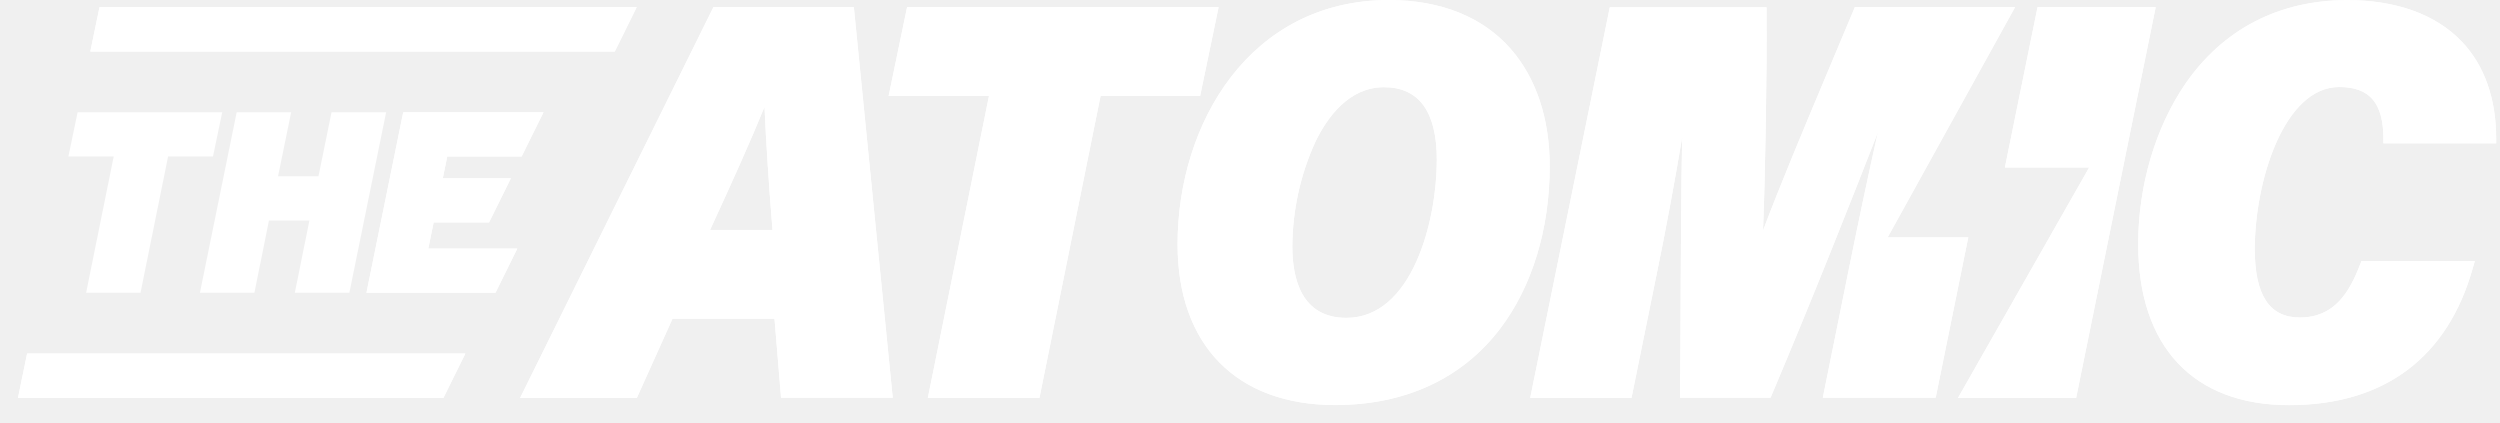
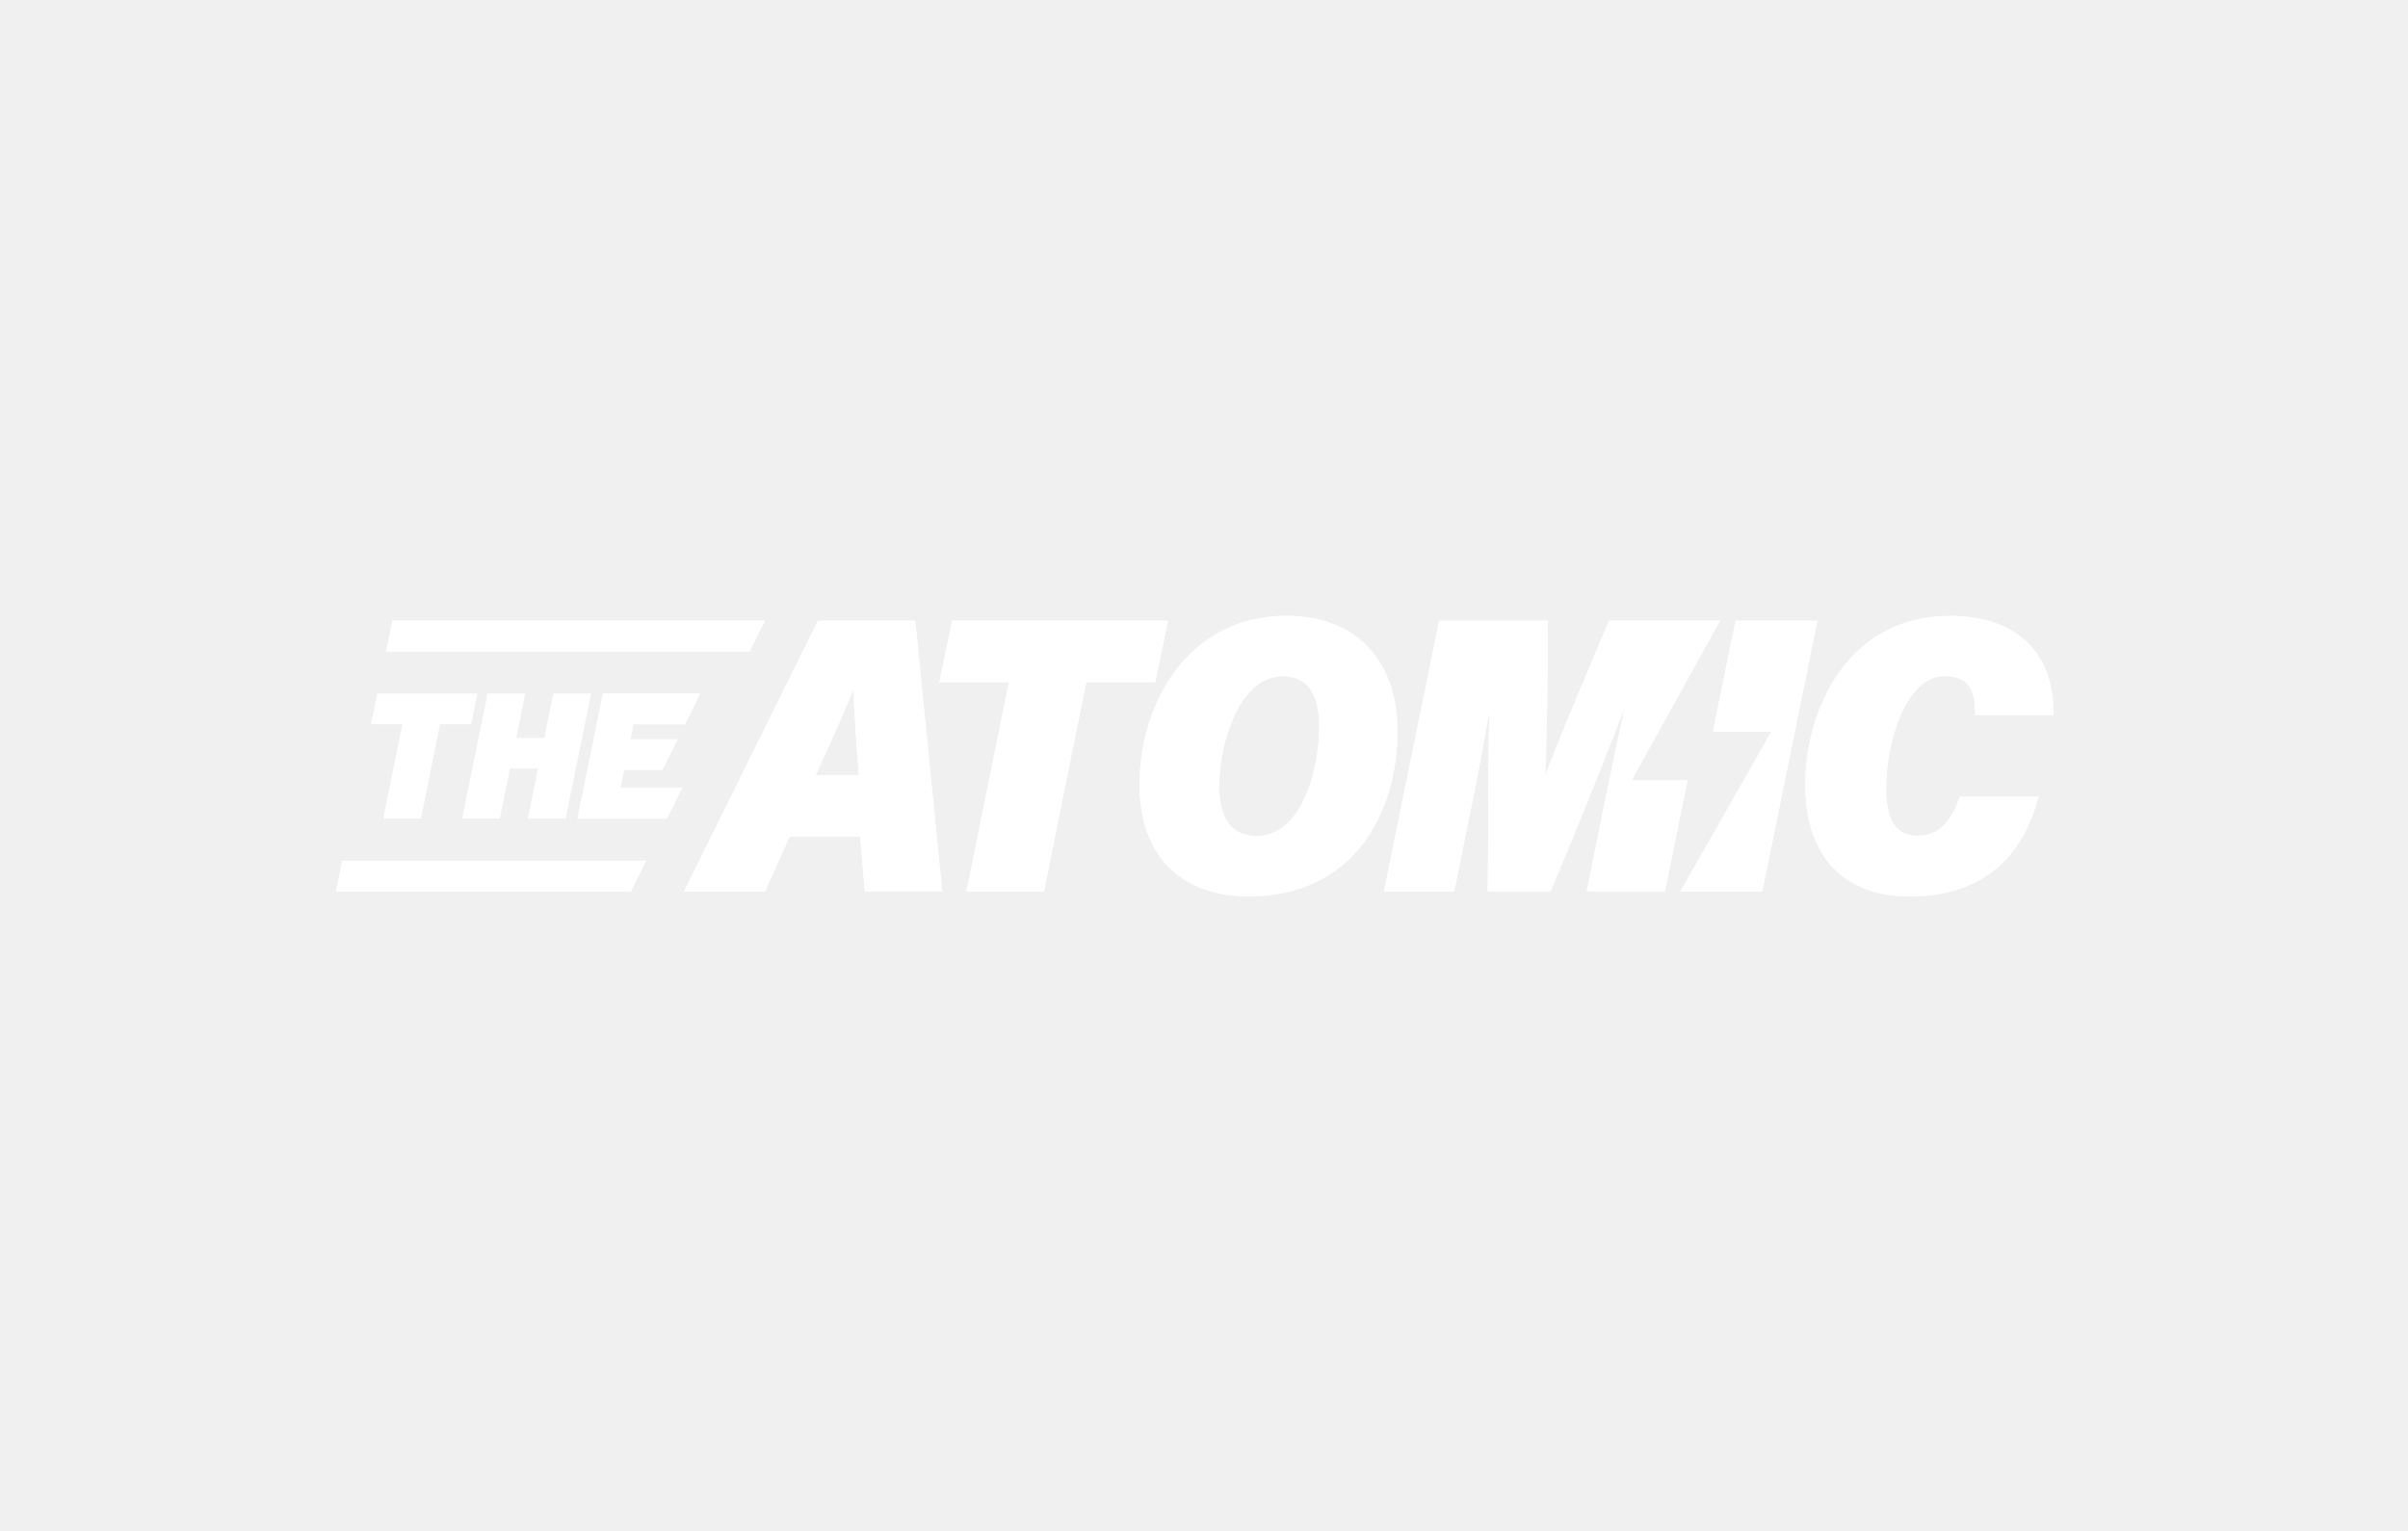
- <svg xmlns="http://www.w3.org/2000/svg" width="136" height="23" viewBox="0 0 136 23" fill="none">
-   <path d="M28.376 8.512L29.566 6.106H21.935L19.935 15.925H26.954L28.141 13.519H23.299L23.59 12.096H26.605L27.794 9.692H24.089L24.329 8.512H28.376Z" fill="white" />
-   <path d="M46.449 0.385H38.81L28.293 21.646H34.643L36.582 17.343H42.133L42.49 21.641H48.565L46.449 0.385ZM38.627 12.507C39.832 9.893 40.819 7.7 41.589 5.811C41.67 7.655 41.824 10.062 42.024 12.507H38.627Z" fill="white" />
-   <path d="M66.292 0.385H49.346L48.342 5.215H53.801L50.475 21.646H56.545L59.871 5.215H65.287L66.292 0.385Z" fill="white" />
-   <path d="M82.195 2.672C80.677 0.925 78.376 0 75.559 0C68.011 0 64.06 6.686 64.06 13.29C64.06 18.763 67.264 22.031 72.633 22.031C76.43 22.031 79.528 20.6 81.593 17.896C83.342 15.606 84.304 12.462 84.304 9.042C84.304 6.456 83.573 4.253 82.195 2.672ZM73.243 17.29C70.811 17.29 70.302 15.182 70.302 13.395C70.316 11.43 70.743 9.491 71.555 7.716C72.21 6.359 73.392 4.741 75.288 4.741C77.184 4.741 78.163 6.059 78.163 8.694C78.163 12.014 76.827 17.29 73.243 17.29Z" fill="white" />
-   <path d="M109.628 0.385H100.902L100.836 0.548C100.404 1.586 99.959 2.64 99.518 3.687C98.149 6.944 96.845 10.046 95.909 12.536C96.038 9.234 96.124 4.037 96.099 0.653V0.39H87.574L83.243 21.646H88.753L90.138 14.834C90.644 12.388 91.138 9.687 91.512 7.455C91.457 10.075 91.441 13.047 91.429 15.951C91.429 17.814 91.411 19.657 91.391 21.369V21.633H96.319L96.387 21.47C98.665 16.083 100.746 10.818 102.156 7.199C101.65 9.439 101.07 12.207 100.596 14.547L99.161 21.633H105.301L107.074 12.908H102.69L109.628 0.371V0.385Z" fill="white" />
-   <path d="M110.843 0.385L109.066 9.11H113.65L106.514 21.646H112.941L117.27 0.385H110.843Z" fill="white" />
-   <path d="M127.252 4.73C128.906 4.73 129.65 5.592 129.657 7.529V7.792H135.792V7.529C135.792 5.376 135.157 3.552 133.919 2.258C132.512 0.783 130.358 0.003 127.69 0.003C123.98 0.003 120.934 1.584 118.884 4.556C117.254 6.928 116.318 10.104 116.318 13.274C116.318 18.84 119.31 22.034 124.526 22.034C129.702 22.034 133.162 19.446 134.529 14.547L134.629 14.199H128.462L128.396 14.37C127.814 15.878 127.012 17.269 125.106 17.269C123.46 17.269 122.66 16.054 122.66 13.556C122.656 9.856 124.252 4.73 127.252 4.73Z" fill="white" />
-   <path d="M3.721 8.512H6.186L4.685 15.925H7.644L9.145 8.512H11.587L12.089 6.106H4.222L3.721 8.512Z" fill="white" />
-   <path d="M18.036 6.106L17.325 9.59H15.126L15.839 6.106H12.876L10.876 15.925H13.84L14.632 11.996H16.832L16.039 15.925H19.006L21.006 6.106H18.036Z" fill="white" />
-   <path d="M5.414 0.385L4.913 2.801H33.444L34.638 0.385H5.414Z" fill="white" />
-   <path d="M1.475 19.23L0.977 21.646H24.121L25.316 19.23H1.475Z" fill="white" />
-   <path d="M28.376 8.517L29.566 6.111H21.935L19.935 15.93H26.954L28.141 13.524H23.299L23.59 12.101H26.605L27.794 9.698H24.089L24.329 8.517H28.376Z" fill="white" />
-   <path d="M46.449 0.39H38.81L28.293 21.651H34.643L36.582 17.343H42.133L42.49 21.641H48.565L46.449 0.39ZM38.627 12.512C39.832 9.898 40.819 7.705 41.589 5.816C41.67 7.661 41.824 10.067 42.024 12.512H38.627Z" fill="white" />
-   <path d="M66.292 0.39H49.346L48.342 5.22H53.801L50.475 21.651H56.545L59.871 5.22H65.287L66.292 0.39Z" fill="white" />
-   <path d="M82.195 2.677C80.677 0.93 78.376 0.005 75.559 0.005C68.011 0.005 64.06 6.691 64.06 13.295C64.06 18.768 67.264 22.036 72.633 22.036C76.43 22.036 79.528 20.605 81.593 17.901C83.342 15.611 84.304 12.467 84.304 9.047C84.304 6.462 83.573 4.258 82.195 2.677ZM73.243 17.295C70.811 17.295 70.302 15.187 70.302 13.4C70.316 11.435 70.743 9.496 71.555 7.721C72.21 6.364 73.392 4.746 75.288 4.746C77.184 4.746 78.163 6.064 78.163 8.699C78.163 12.017 76.827 17.295 73.243 17.295Z" fill="white" />
-   <path d="M109.628 0.39H100.902L100.836 0.553C100.404 1.592 99.959 2.646 99.518 3.692C98.149 6.949 96.845 10.051 95.909 12.541C96.038 9.237 96.124 4.042 96.099 0.659V0.395H87.574L83.243 21.651H88.753L90.138 14.839C90.644 12.394 91.138 9.69 91.512 7.46C91.457 10.077 91.441 13.053 91.429 15.957C91.429 17.82 91.411 19.662 91.391 21.375V21.638H96.319L96.387 21.475C98.665 16.088 100.746 10.823 102.156 7.205C101.65 9.445 101.07 12.199 100.596 14.549L99.161 21.638H105.301L107.074 12.913H102.69L109.628 0.377V0.39Z" fill="white" />
-   <path d="M110.843 0.39L109.066 9.115H113.65L106.514 21.651H112.941L117.27 0.39H110.843Z" fill="white" />
-   <path d="M127.252 4.736C128.906 4.736 129.65 5.597 129.657 7.534V7.798H135.792V7.534C135.792 5.381 135.157 3.558 133.919 2.264C132.512 0.791 130.358 0.011 127.69 0.011C123.98 0.011 120.934 1.592 118.884 4.564C117.254 6.936 116.318 10.098 116.318 13.279C116.318 18.848 119.31 22.042 124.526 22.042C129.702 22.042 133.162 19.451 134.529 14.555L134.629 14.207H128.462L128.396 14.378C127.814 15.886 127.012 17.277 125.106 17.277C123.46 17.277 122.66 16.062 122.66 13.564C122.656 9.861 124.252 4.736 127.252 4.736Z" fill="white" />
-   <path d="M5.414 0.39L4.913 2.806H33.444L34.638 0.39H5.414Z" fill="white" />
-   <path d="M1.475 19.235L0.977 21.651H24.121L25.316 19.235H1.475Z" fill="white" />
+ <svg xmlns="http://www.w3.org/2000/svg" width="129" height="82" viewBox="0 0 129 82" fill="none">
+   <path d="M36.698 38.809L37.51 37.167H32.302L30.938 43.867H35.727L36.537 42.225H33.233L33.432 41.254H35.489L36.301 39.614H33.772L33.936 38.809H36.698Z" fill="white" />
+   <path d="M49.031 33.263H43.818L36.641 47.772H40.975L42.298 44.835H46.086L46.329 47.768H50.475L49.031 33.263ZM43.694 41.535C44.516 39.751 45.189 38.255 45.714 36.965C45.77 38.224 45.875 39.866 46.011 41.535H43.694Z" fill="white" />
+   <path d="M62.572 33.263H51.008L50.322 36.559H54.048L51.779 47.772H55.921L58.19 36.559H61.887L62.572 33.263Z" fill="white" />
+   <path d="M73.425 34.824C72.389 33.631 70.819 33 68.896 33C63.745 33 61.049 37.562 61.049 42.069C61.049 45.804 63.236 48.034 66.899 48.034C69.49 48.034 71.605 47.058 73.014 45.213C74.207 43.65 74.864 41.505 74.864 39.17C74.864 37.406 74.365 35.903 73.425 34.824ZM67.316 44.799C65.656 44.799 65.309 43.36 65.309 42.141C65.318 40.8 65.61 39.477 66.164 38.266C66.611 37.34 67.418 36.235 68.711 36.235C70.005 36.235 70.674 37.134 70.674 38.933C70.674 41.199 69.761 44.799 67.316 44.799Z" fill="white" />
+   <path d="M92.145 33.262H86.191L86.146 33.374C85.851 34.083 85.547 34.802 85.246 35.516C84.312 37.739 83.422 39.855 82.783 41.555C82.872 39.301 82.93 35.755 82.913 33.446V33.266H77.096L74.14 47.772H77.9L78.845 43.123C79.191 41.454 79.528 39.611 79.783 38.087C79.745 39.875 79.735 41.904 79.726 43.885C79.726 45.157 79.714 46.414 79.7 47.583V47.763H83.063L83.11 47.651C84.664 43.975 86.084 40.382 87.046 37.913C86.701 39.442 86.305 41.33 85.982 42.927L85.003 47.763H89.193L90.403 41.808H87.411L92.145 33.253V33.262Z" fill="white" />
+   <path d="M92.975 33.263L91.762 39.217H94.89L90.021 47.772H94.407L97.36 33.263H92.975Z" fill="white" />
+   <path d="M104.172 36.228C105.301 36.228 105.809 36.816 105.814 38.138V38.318H110V38.138C110 36.669 109.567 35.424 108.722 34.541C107.762 33.534 106.292 33.002 104.472 33.002C101.94 33.002 99.861 34.081 98.462 36.109C97.35 37.728 96.711 39.895 96.711 42.058C96.711 45.856 98.752 48.036 102.312 48.036C105.845 48.036 108.206 46.27 109.138 42.927L109.207 42.69H104.999L104.953 42.806C104.556 43.835 104.009 44.785 102.708 44.785C101.585 44.785 101.039 43.956 101.039 42.251C101.036 39.726 102.126 36.228 104.172 36.228Z" fill="white" />
+   <path d="M19.873 38.809H21.555L20.531 43.867H22.55L23.574 38.809H25.241L25.583 37.167H20.215L19.873 38.809Z" fill="white" />
+   <path d="M29.642 37.167L29.157 39.544H27.655L28.143 37.167H26.12L24.755 43.867H26.778L27.319 41.186H28.82L28.279 43.867H30.303L31.668 37.167H29.642Z" fill="white" />
+   <path d="M21.028 33.263L20.686 34.912H40.156L40.971 33.263H21.028Z" fill="white" />
+   <path d="M18.34 46.123L18 47.772H33.794L34.61 46.123H18.34Z" fill="white" />
+   <path d="M36.698 38.812L37.51 37.17H32.302L30.938 43.871H35.727L36.537 42.229H33.233L33.432 41.258H35.489L36.301 39.618H33.772L33.936 38.812H36.698Z" fill="white" />
+   <path d="M49.031 33.266H43.818L36.641 47.775H40.975L42.298 44.835H46.086L46.329 47.768H50.475L49.031 33.266ZM43.694 41.538C44.516 39.755 45.189 38.258 45.714 36.969C45.77 38.228 45.875 39.87 46.011 41.538H43.694Z" fill="white" />
+   <path d="M62.572 33.266H51.008L50.322 36.562H54.048L51.779 47.775H55.921L58.19 36.562H61.887L62.572 33.266Z" fill="white" />
+   <path d="M73.425 34.827C72.389 33.635 70.819 33.004 68.896 33.004C63.745 33.004 61.049 37.566 61.049 42.073C61.049 45.808 63.236 48.038 66.899 48.038C69.49 48.038 71.605 47.061 73.014 45.216C74.207 43.653 74.864 41.508 74.864 39.174C74.864 37.41 74.365 35.906 73.425 34.827ZM67.316 44.803C65.656 44.803 65.309 43.364 65.309 42.145C65.318 40.803 65.61 39.48 66.164 38.269C66.611 37.343 67.418 36.239 68.711 36.239C70.005 36.239 70.674 37.138 70.674 38.936C70.674 41.2 69.761 44.803 67.316 44.803Z" fill="white" />
+   <path d="M92.145 33.266H86.191L86.146 33.378C85.851 34.086 85.547 34.806 85.246 35.52C84.312 37.742 83.422 39.859 82.783 41.558C82.872 39.303 82.93 35.759 82.913 33.45V33.27H77.096L74.14 47.775H77.9L78.845 43.127C79.191 41.458 79.528 39.613 79.783 38.091C79.745 39.877 79.735 41.907 79.726 43.889C79.726 45.16 79.714 46.418 79.7 47.587V47.766H83.063L83.11 47.655C84.664 43.979 86.084 40.386 87.046 37.917C86.701 39.445 86.305 41.325 85.982 42.929L85.003 47.766H89.193L90.403 41.812H87.411L92.145 33.257V33.266Z" fill="white" />
+   <path d="M92.975 33.266L91.762 39.22H94.89L90.021 47.775H94.407L97.36 33.266H92.975Z" fill="white" />
+   <path d="M104.172 36.232C105.301 36.232 105.809 36.82 105.814 38.142V38.321H110V38.142C110 36.672 109.567 35.428 108.722 34.545C107.762 33.539 106.292 33.007 104.472 33.007C101.94 33.007 99.861 34.086 98.462 36.115C97.35 37.733 96.711 39.891 96.711 42.062C96.711 45.862 98.752 48.042 102.312 48.042C105.845 48.042 108.206 46.274 109.138 42.932L109.207 42.695H104.999L104.953 42.812C104.556 43.841 104.009 44.79 102.708 44.79C101.585 44.79 101.039 43.961 101.039 42.256C101.036 39.73 102.126 36.232 104.172 36.232Z" fill="white" />
+   <path d="M21.028 33.266L20.686 34.915H40.156L40.971 33.266H21.028Z" fill="white" />
+   <path d="M18.34 46.126L18 47.775H33.794L34.61 46.126H18.34Z" fill="white" />
</svg>
